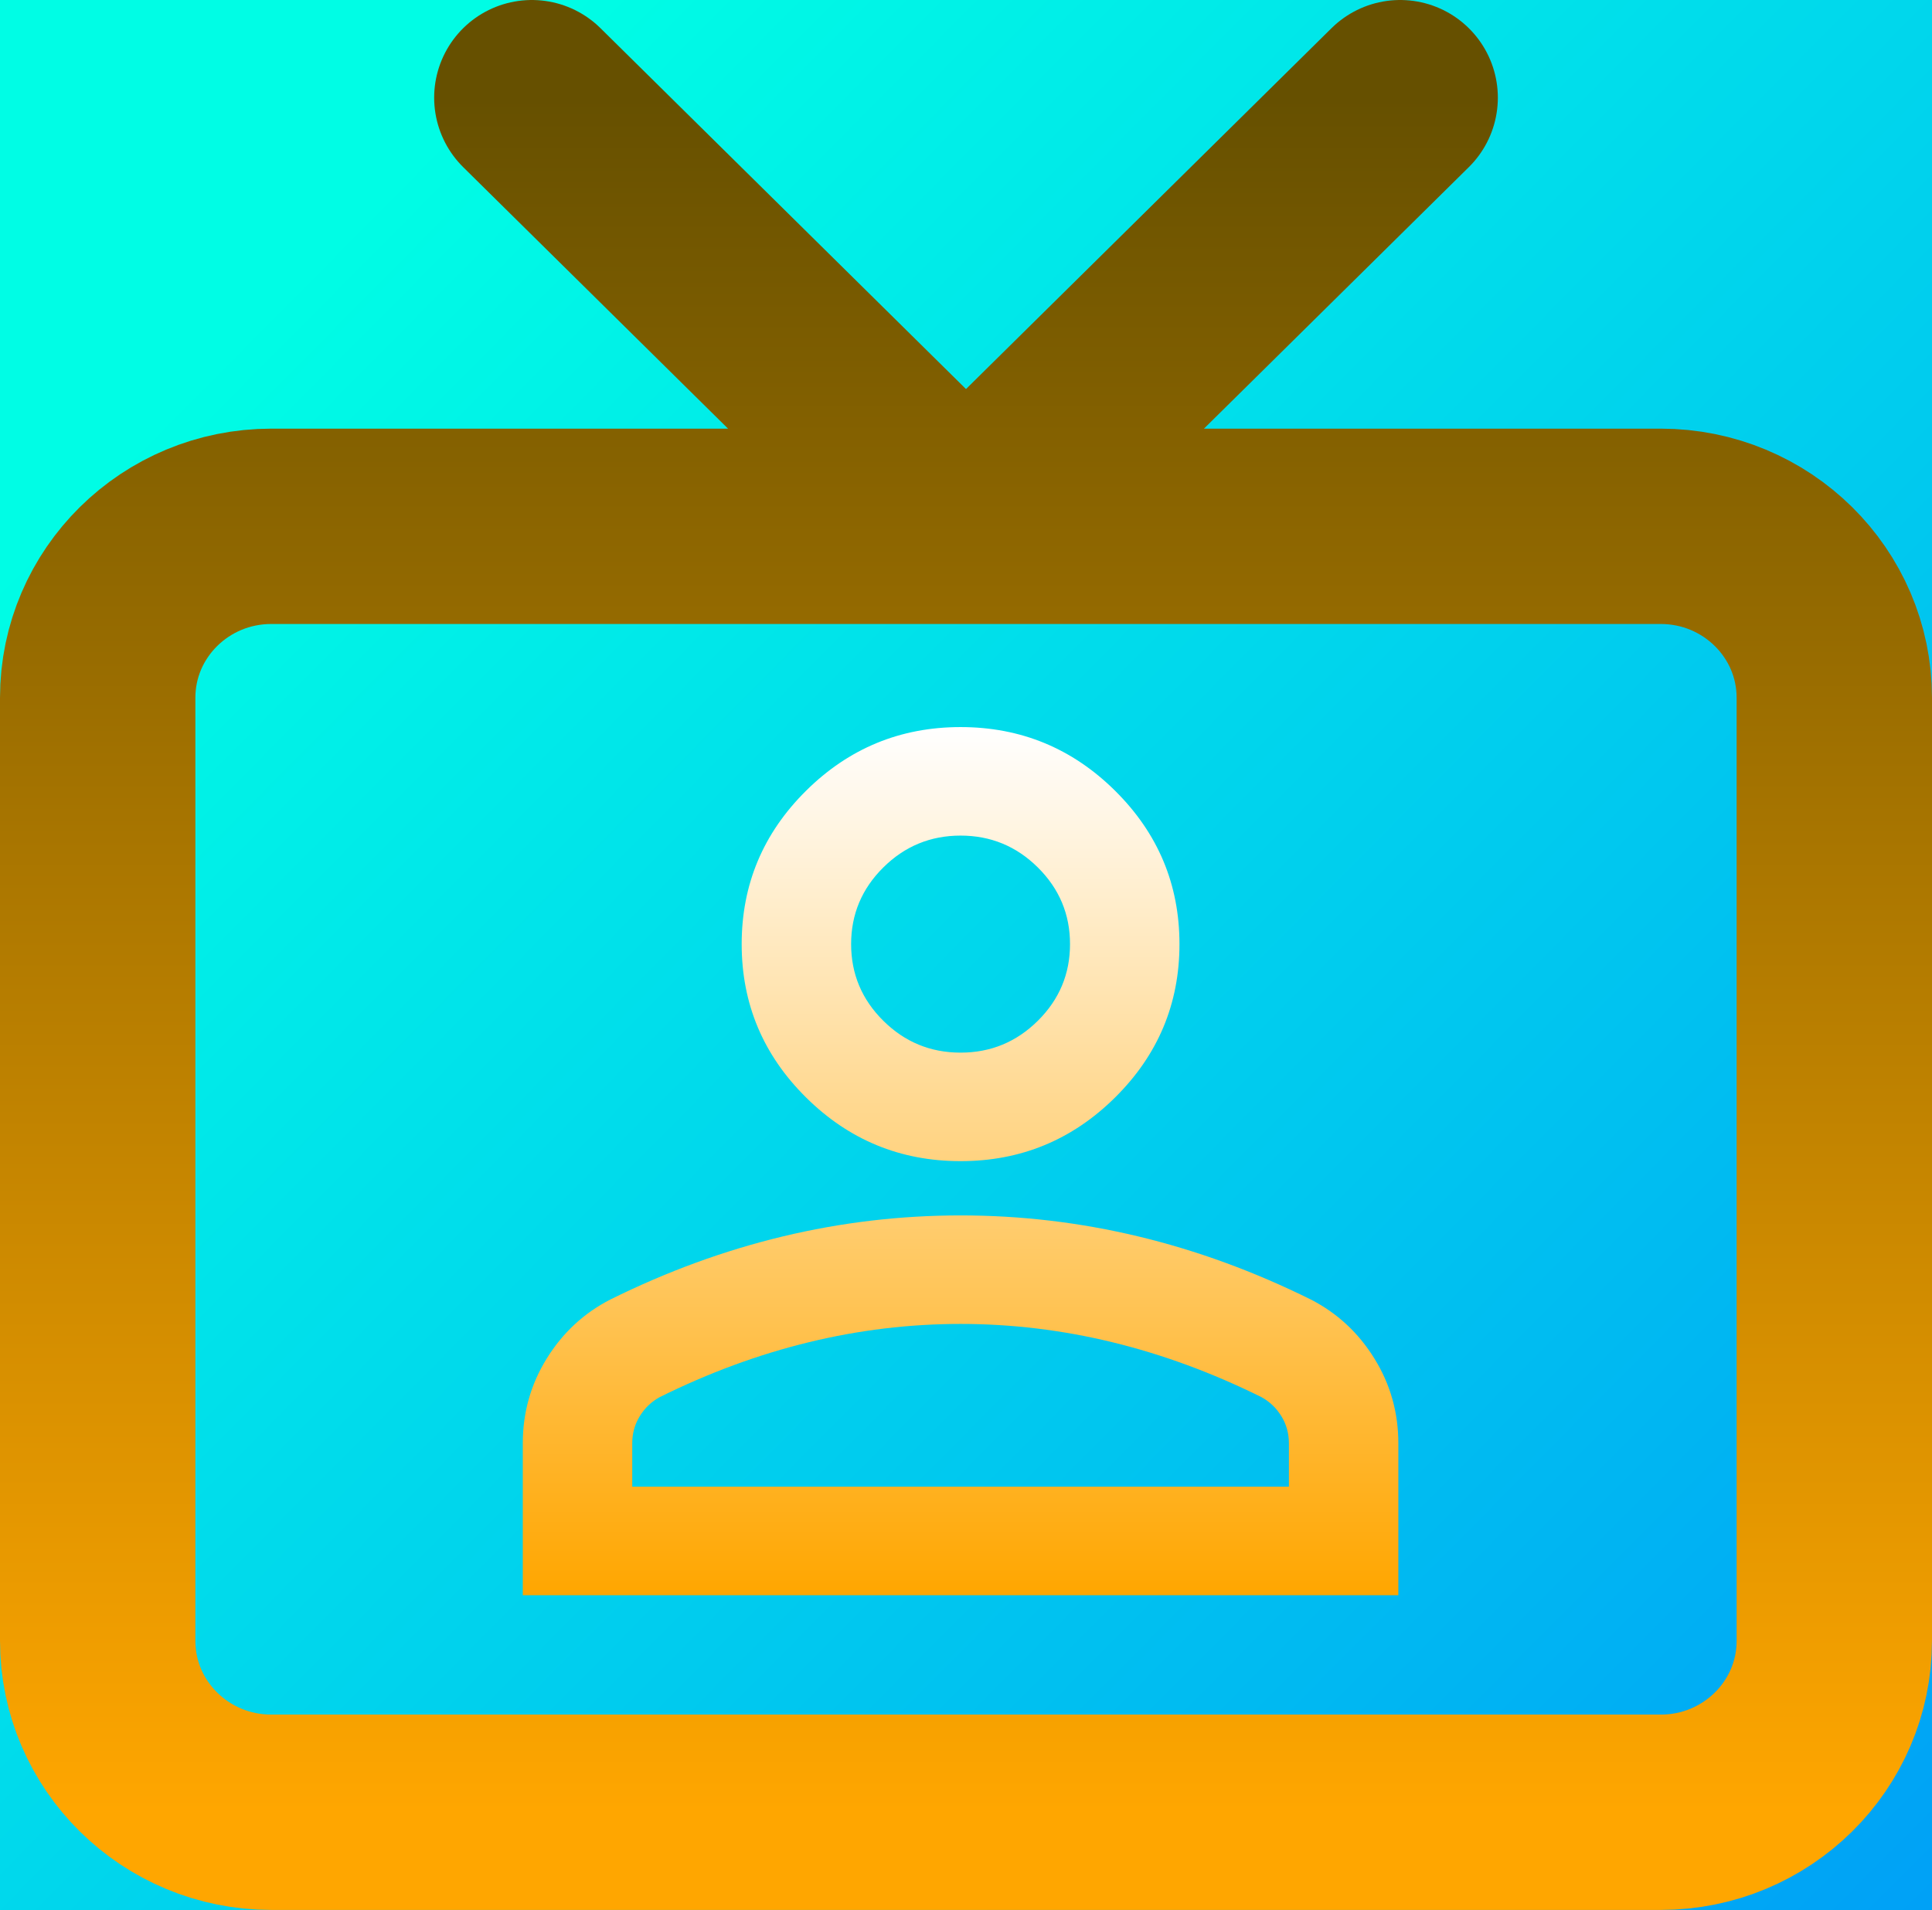
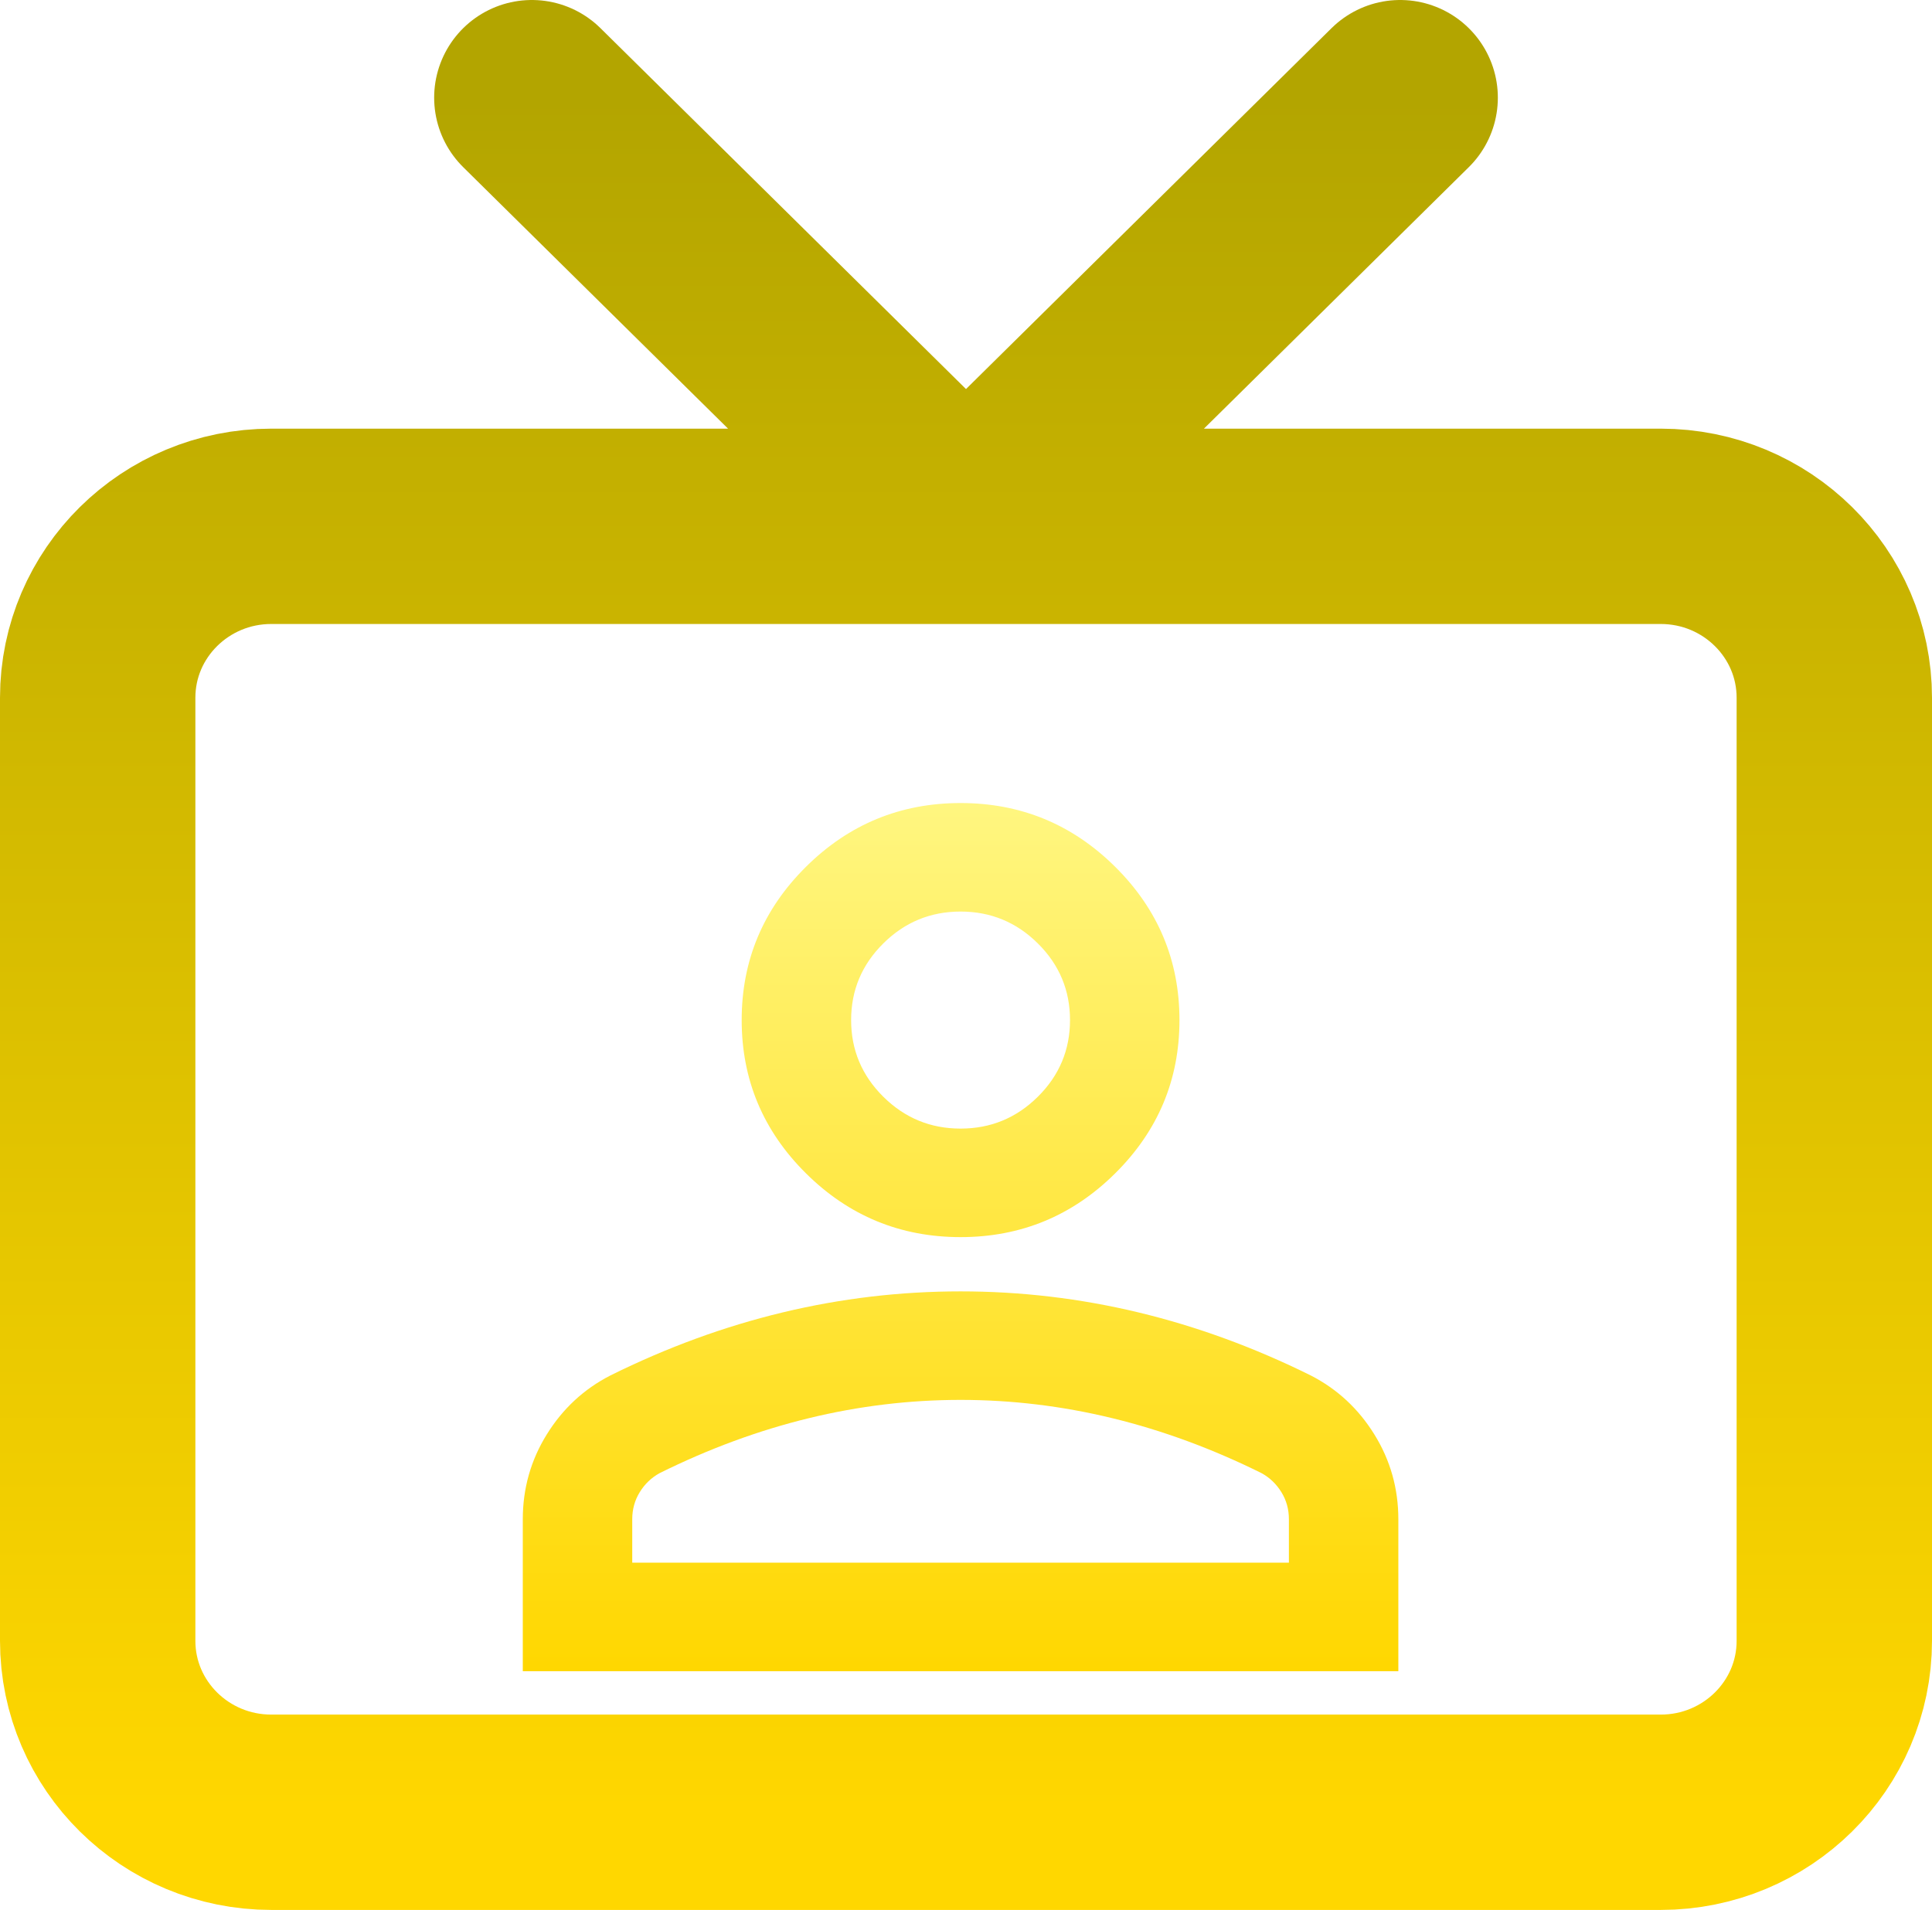
<svg xmlns="http://www.w3.org/2000/svg" width="178" height="176" viewBox="0 0 178 176" fill="none">
-   <rect x="-67" y="-65" width="324" height="324" fill="url(#paint0_linear_0_1)" />
-   <path d="M129 9L89 48.5L49 9M25 48.5H153C161.837 48.5 169 55.574 169 64.3V151.2C169 159.926 161.837 167 153 167H25C16.163 167 9 159.926 9 151.2V64.3C9 55.574 16.163 48.5 25 48.5Z" stroke="url(#paint1_linear_0_1)" stroke-width="18" stroke-linecap="round" stroke-linejoin="round" />
-   <path d="M88.5 107C82.954 107 78.206 105.042 74.257 101.125C70.308 97.208 68.333 92.5 68.333 87C68.333 81.5 70.308 76.792 74.257 72.875C78.206 68.958 82.954 67 88.5 67C94.046 67 98.793 68.958 102.743 72.875C106.692 76.792 108.667 81.5 108.667 87C108.667 92.5 106.692 97.208 102.743 101.125C98.793 105.042 94.046 107 88.5 107ZM48.166 147V133C48.166 130.167 48.902 127.562 50.372 125.188C51.843 122.812 53.796 121 56.233 119.75C61.443 117.167 66.737 115.229 72.114 113.938C77.492 112.646 82.954 112 88.5 112C94.046 112 99.507 112.646 104.885 113.938C110.263 115.229 115.557 117.167 120.767 119.75C123.203 121 125.157 122.812 126.627 125.188C128.098 127.562 128.833 130.167 128.833 133V147H48.166ZM58.25 137H118.75V133C118.75 132.083 118.519 131.25 118.057 130.5C117.594 129.75 116.985 129.167 116.229 128.75C111.692 126.5 107.112 124.813 102.49 123.688C97.869 122.563 93.205 122 88.5 122C83.794 122 79.131 122.563 74.509 123.688C69.888 124.813 65.308 126.5 60.771 128.75C60.014 129.167 59.405 129.75 58.943 130.5C58.481 131.25 58.25 132.083 58.25 133V137ZM88.5 97C91.273 97 93.647 96.021 95.621 94.062C97.596 92.104 98.583 89.75 98.583 87C98.583 84.25 97.596 81.896 95.621 79.938C93.647 77.979 91.273 77 88.5 77C85.727 77 83.353 77.979 81.379 79.938C79.404 81.896 78.416 84.25 78.416 87C78.416 89.75 79.404 92.104 81.379 94.062C83.353 96.021 85.727 97 88.5 97Z" fill="url(#paint2_linear_0_1)" />
+   <path d="M129 9L89 48.5L49 9M25 48.5H153C161.837 48.5 169 55.574 169 64.3V151.2C169 159.926 161.837 167 153 167H25C16.163 167 9 159.926 9 151.2V64.3C9 55.574 16.163 48.5 25 48.5Z" stroke="url(#paint0_linear_0_1)" stroke-width="18" stroke-linecap="round" stroke-linejoin="round" />
+   <path d="M88.5 114C82.954 114 78.206 112.042 74.257 108.125C70.308 104.208 68.333 99.5 68.333 94C68.333 88.5 70.308 83.792 74.257 79.875C78.206 75.958 82.954 74 88.5 74C94.046 74 98.793 75.958 102.743 79.875C106.692 83.792 108.667 88.5 108.667 94C108.667 99.5 106.692 104.208 102.743 108.125C98.793 112.042 94.046 114 88.5 114ZM48.166 154V140C48.166 137.167 48.902 134.562 50.372 132.188C51.843 129.812 53.796 128 56.233 126.75C61.443 124.167 66.737 122.229 72.114 120.938C77.492 119.646 82.954 119 88.5 119C94.046 119 99.507 119.646 104.885 120.938C110.263 122.229 115.557 124.167 120.767 126.75C123.203 128 125.157 129.812 126.627 132.188C128.098 134.562 128.833 137.167 128.833 140V154H48.166ZM58.25 144H118.75V140C118.75 139.083 118.519 138.25 118.057 137.5C117.594 136.75 116.985 136.167 116.229 135.75C111.692 133.5 107.112 131.813 102.49 130.688C97.869 129.563 93.205 129 88.5 129C83.794 129 79.131 129.563 74.509 130.688C69.888 131.813 65.308 133.5 60.771 135.75C60.014 136.167 59.405 136.75 58.943 137.5C58.481 138.25 58.25 139.083 58.25 140V144ZM88.5 104C91.273 104 93.647 103.021 95.621 101.062C97.596 99.104 98.583 96.75 98.583 94C98.583 91.25 97.596 88.896 95.621 86.938C93.647 84.979 91.273 84 88.5 84C85.727 84 83.353 84.979 81.379 86.938C79.404 88.896 78.416 91.25 78.416 94C78.416 96.75 79.404 99.104 81.379 101.062C83.353 103.021 85.727 104 88.5 104Z" fill="url(#paint1_linear_0_1)" />
  <defs>
-     <linearGradient id="paint0_linear_0_1" x1="-75.25" y1="-70.25" x2="257" y2="259" gradientUnits="userSpaceOnUse">
-       <stop offset="0.3" stop-color="#00FDE5" />
-       <stop offset="1" stop-color="#006FFF" />
+     <linearGradient id="paint0_linear_0_1" x1="89" y1="9" x2="89" y2="167" gradientUnits="userSpaceOnUse">
+       <stop stop-color="#B3A500" />
+       <stop offset="1" stop-color="#FFD700" />
    </linearGradient>
-     <linearGradient id="paint1_linear_0_1" x1="89" y1="9" x2="89" y2="167" gradientUnits="userSpaceOnUse">
-       <stop stop-color="#665000" />
-       <stop offset="1" stop-color="#FFA600" />
-     </linearGradient>
-     <linearGradient id="paint2_linear_0_1" x1="88.5" y1="67" x2="88.5" y2="147" gradientUnits="userSpaceOnUse">
-       <stop stop-color="white" />
-       <stop offset="1" stop-color="#FFA600" />
+     <linearGradient id="paint1_linear_0_1" x1="88.5" y1="74" x2="88.5" y2="154" gradientUnits="userSpaceOnUse">
+       <stop stop-color="#FFF680" />
+       <stop offset="1" stop-color="#FFD700" />
    </linearGradient>
  </defs>
</svg>
